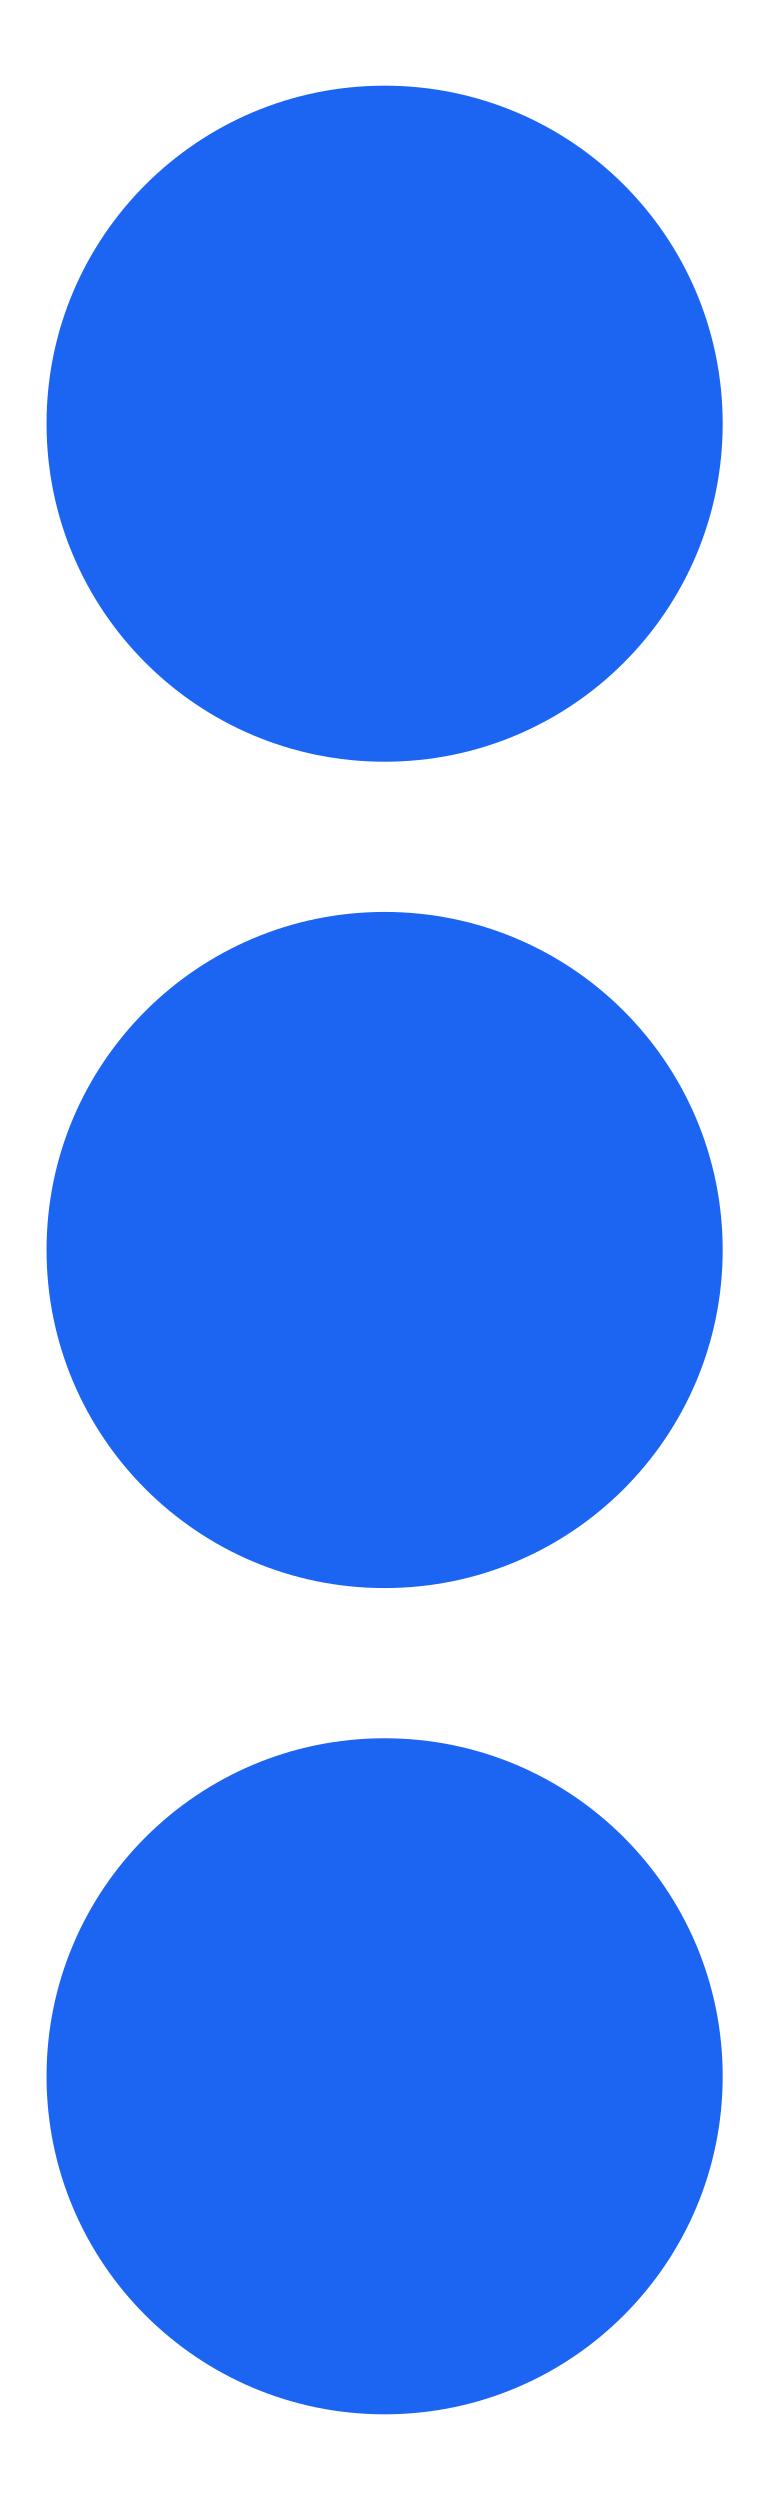
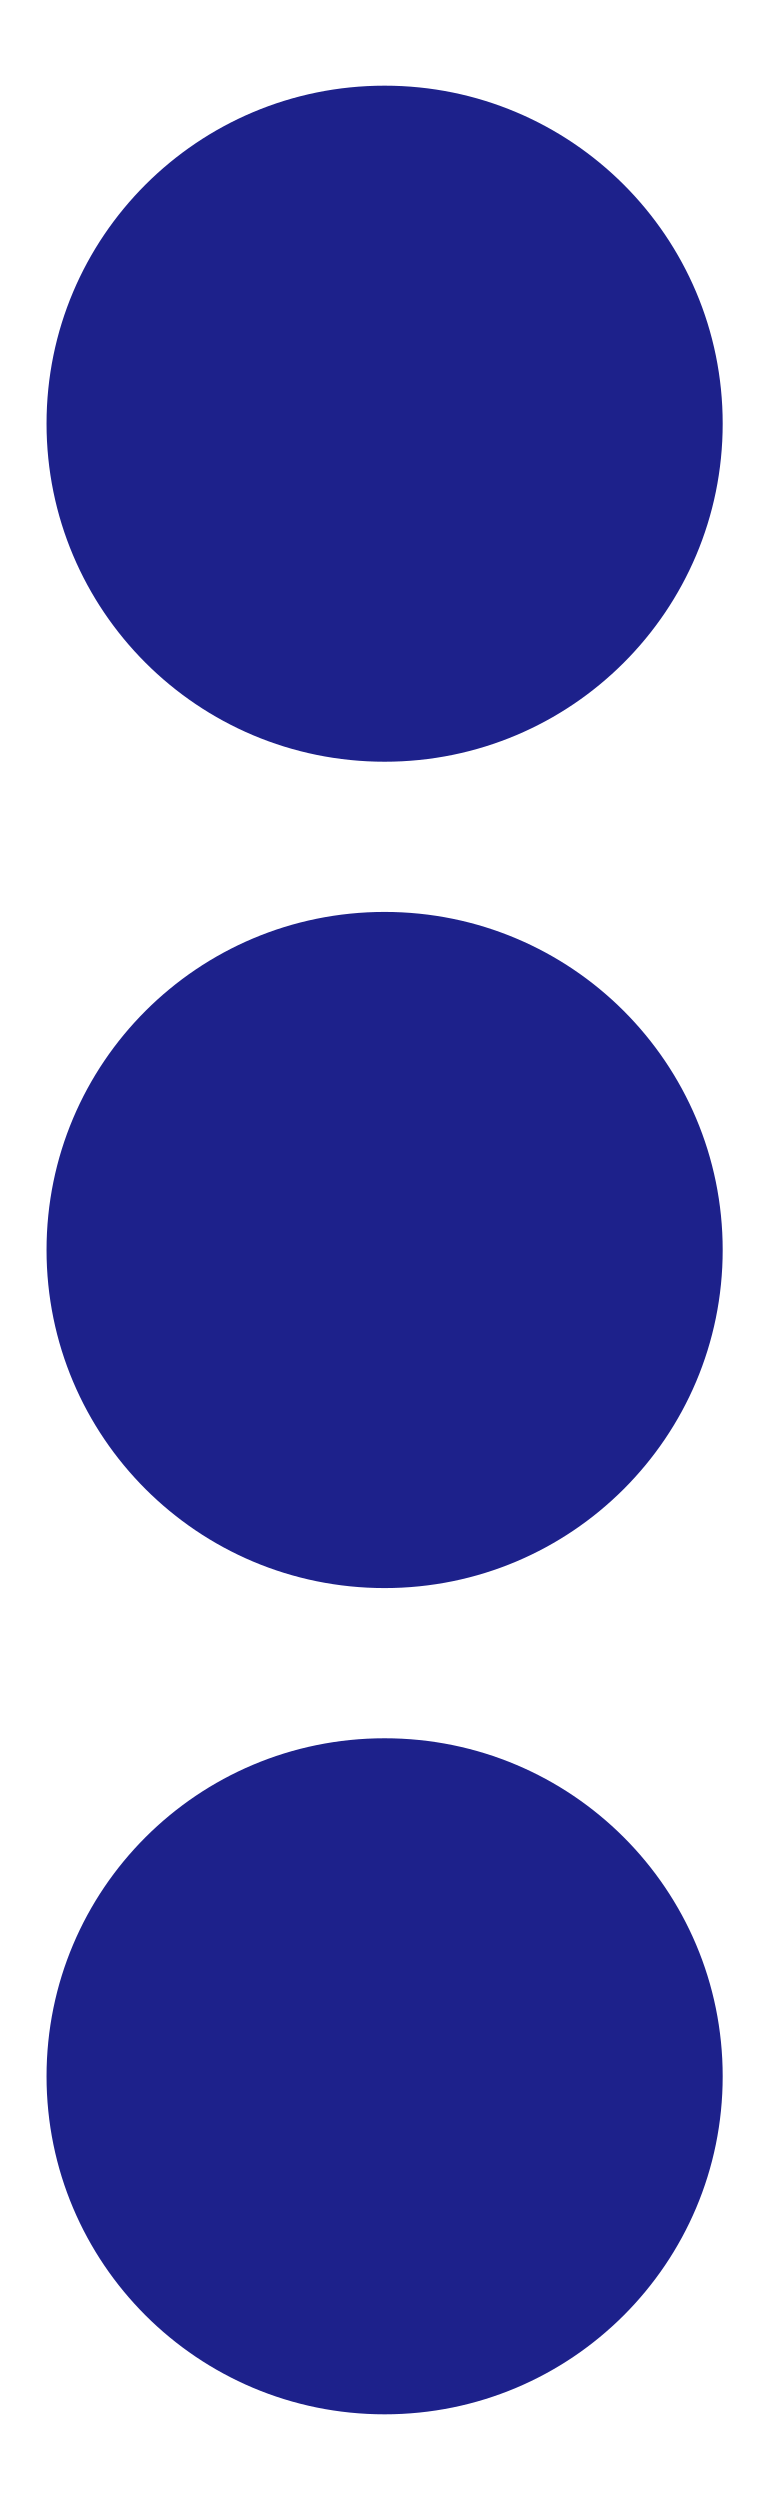
<svg xmlns="http://www.w3.org/2000/svg" width="8" height="26" viewBox="0 0 8 26" fill="none">
-   <path d="M4 9.484C5.943 9.484 7.516 11.057 7.516 13C7.516 14.943 5.943 16.516 4 16.516C2.057 16.516 0.484 14.943 0.484 13C0.484 11.057 2.057 9.484 4 9.484ZM0.484 4.406C0.484 6.35 2.057 7.922 4 7.922C5.943 7.922 7.516 6.35 7.516 4.406C7.516 2.463 5.943 0.891 4 0.891C2.057 0.891 0.484 2.463 0.484 4.406ZM0.484 21.594C0.484 23.537 2.057 25.109 4 25.109C5.943 25.109 7.516 23.537 7.516 21.594C7.516 19.65 5.943 18.078 4 18.078C2.057 18.078 0.484 19.65 0.484 21.594Z" fill="#1C65F3" />
+   <path d="M4 9.484C5.943 9.484 7.516 11.057 7.516 13C7.516 14.943 5.943 16.516 4 16.516C2.057 16.516 0.484 14.943 0.484 13C0.484 11.057 2.057 9.484 4 9.484ZM0.484 4.406C0.484 6.35 2.057 7.922 4 7.922C5.943 7.922 7.516 6.35 7.516 4.406C7.516 2.463 5.943 0.891 4 0.891C2.057 0.891 0.484 2.463 0.484 4.406ZM0.484 21.594C0.484 23.537 2.057 25.109 4 25.109C5.943 25.109 7.516 23.537 7.516 21.594C7.516 19.65 5.943 18.078 4 18.078C2.057 18.078 0.484 19.65 0.484 21.594Z" fill="#1D218B" />
</svg>
